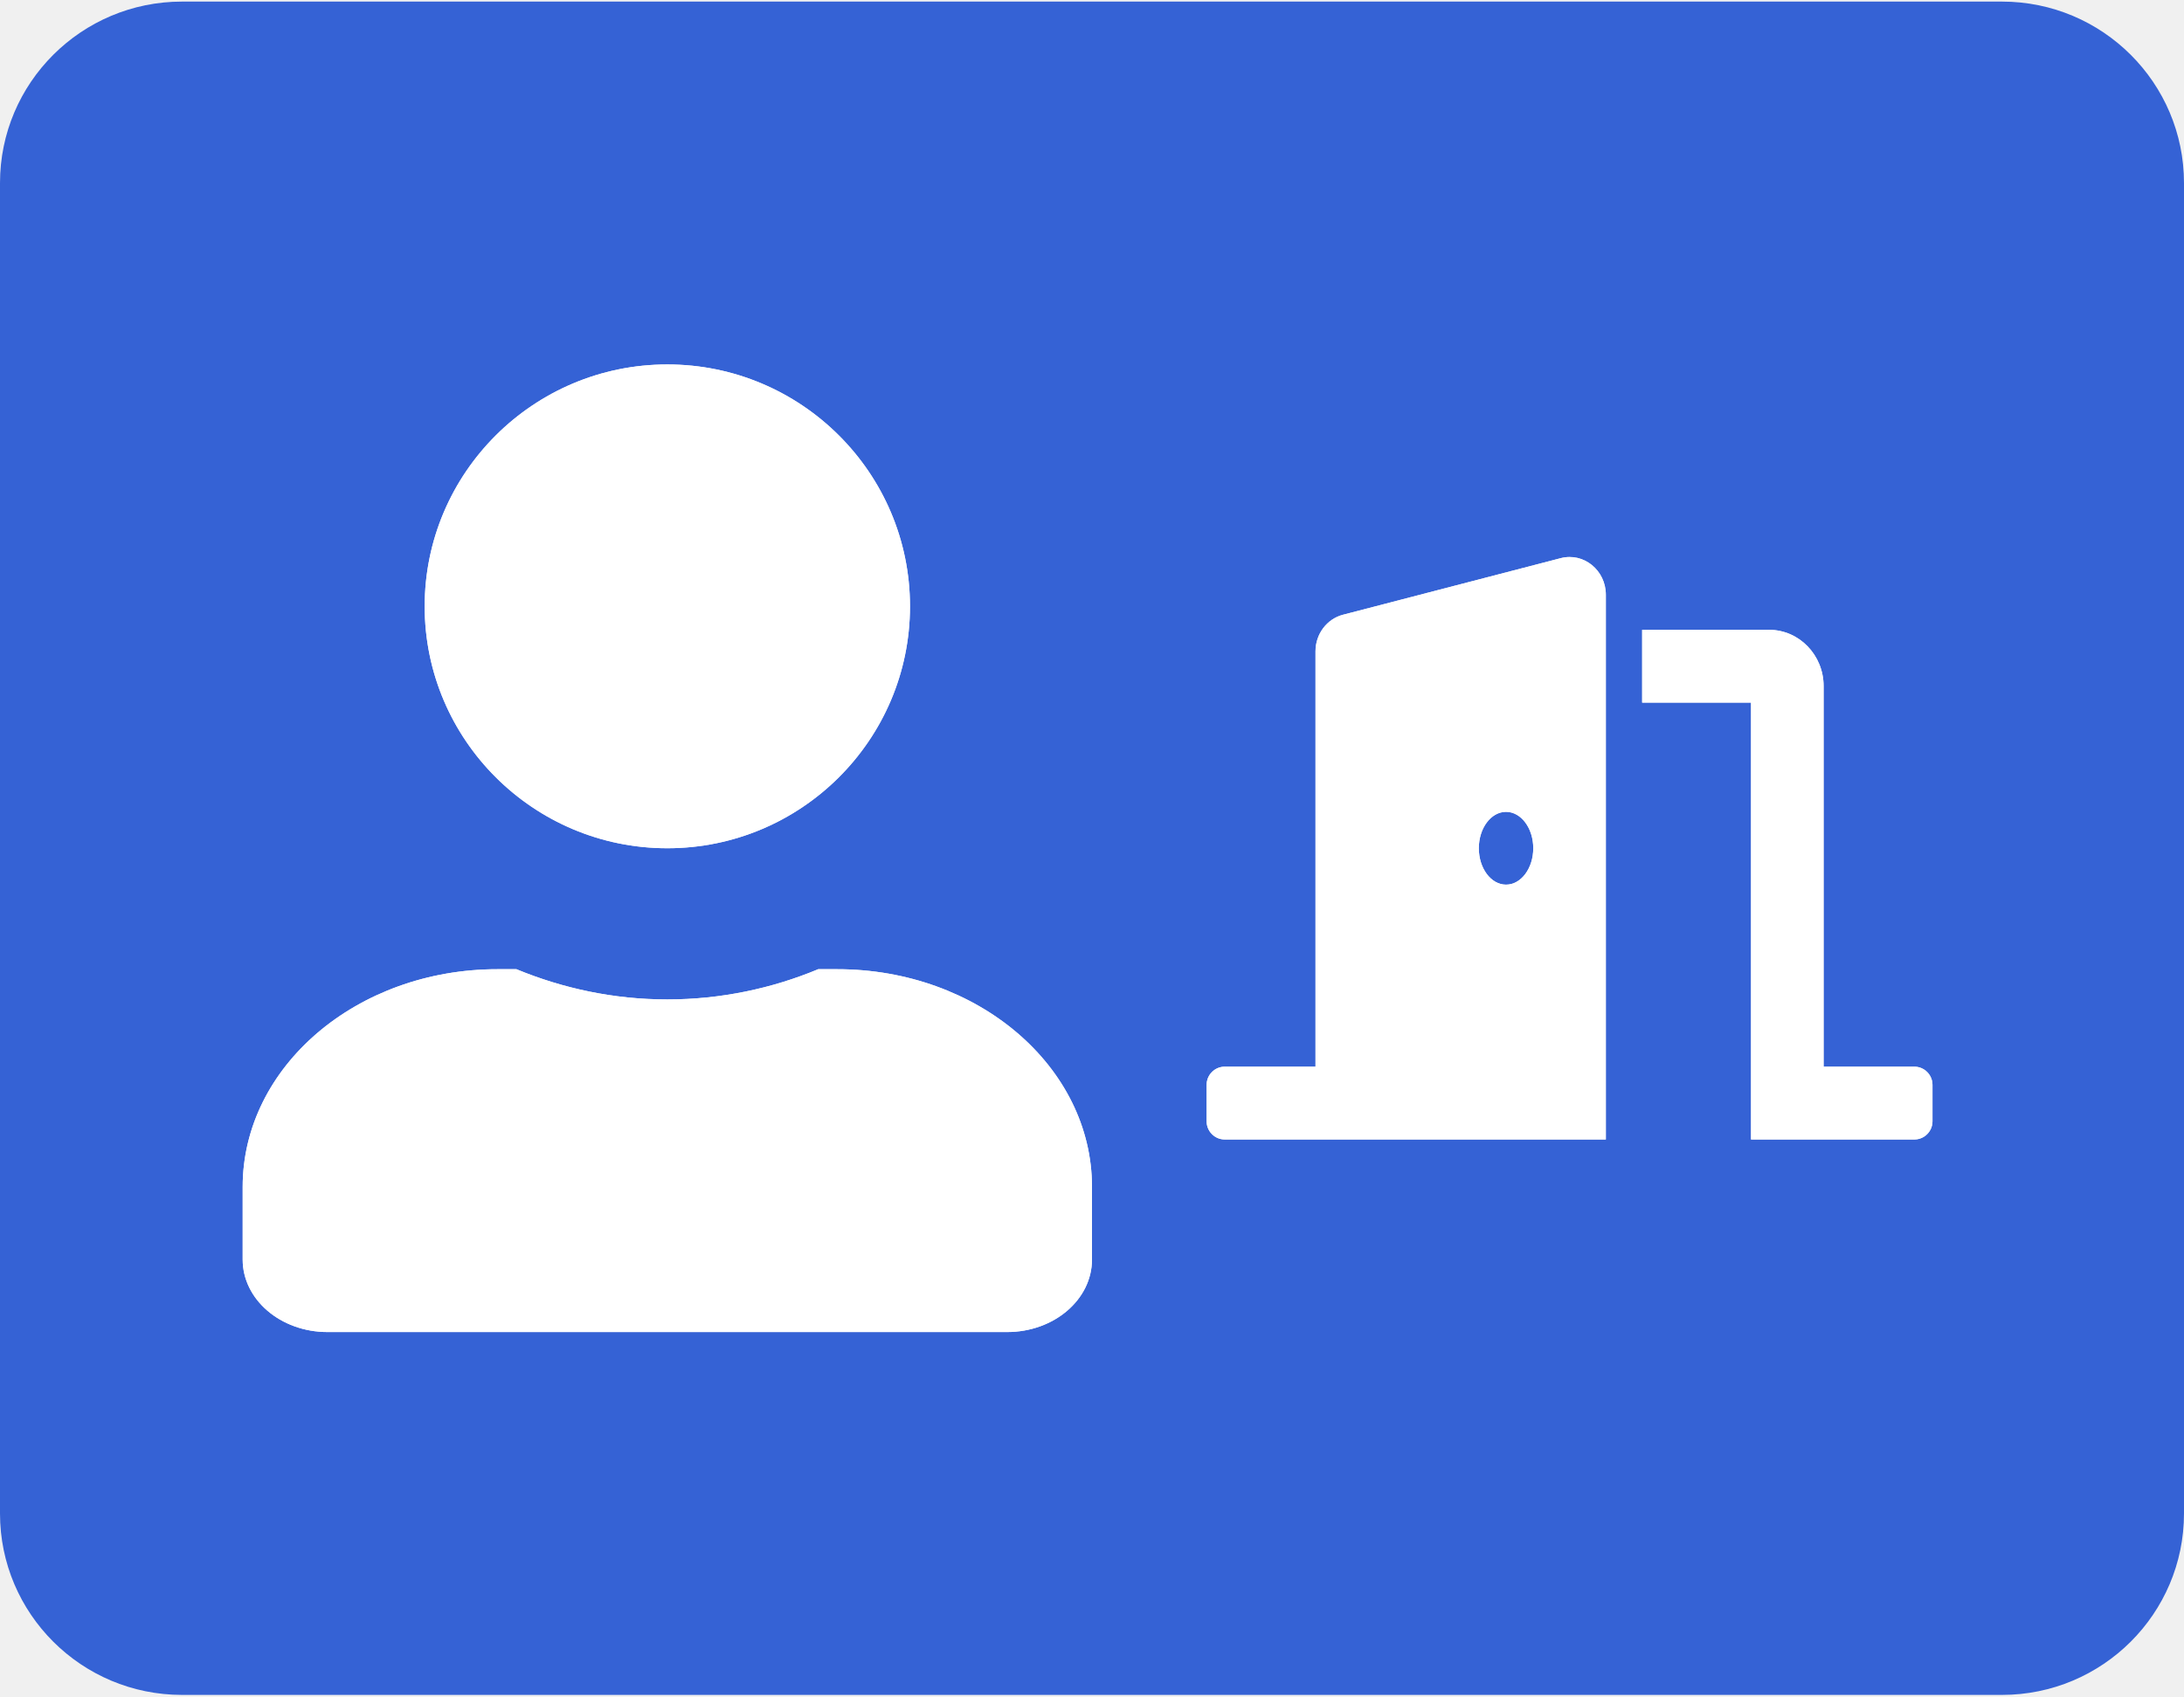
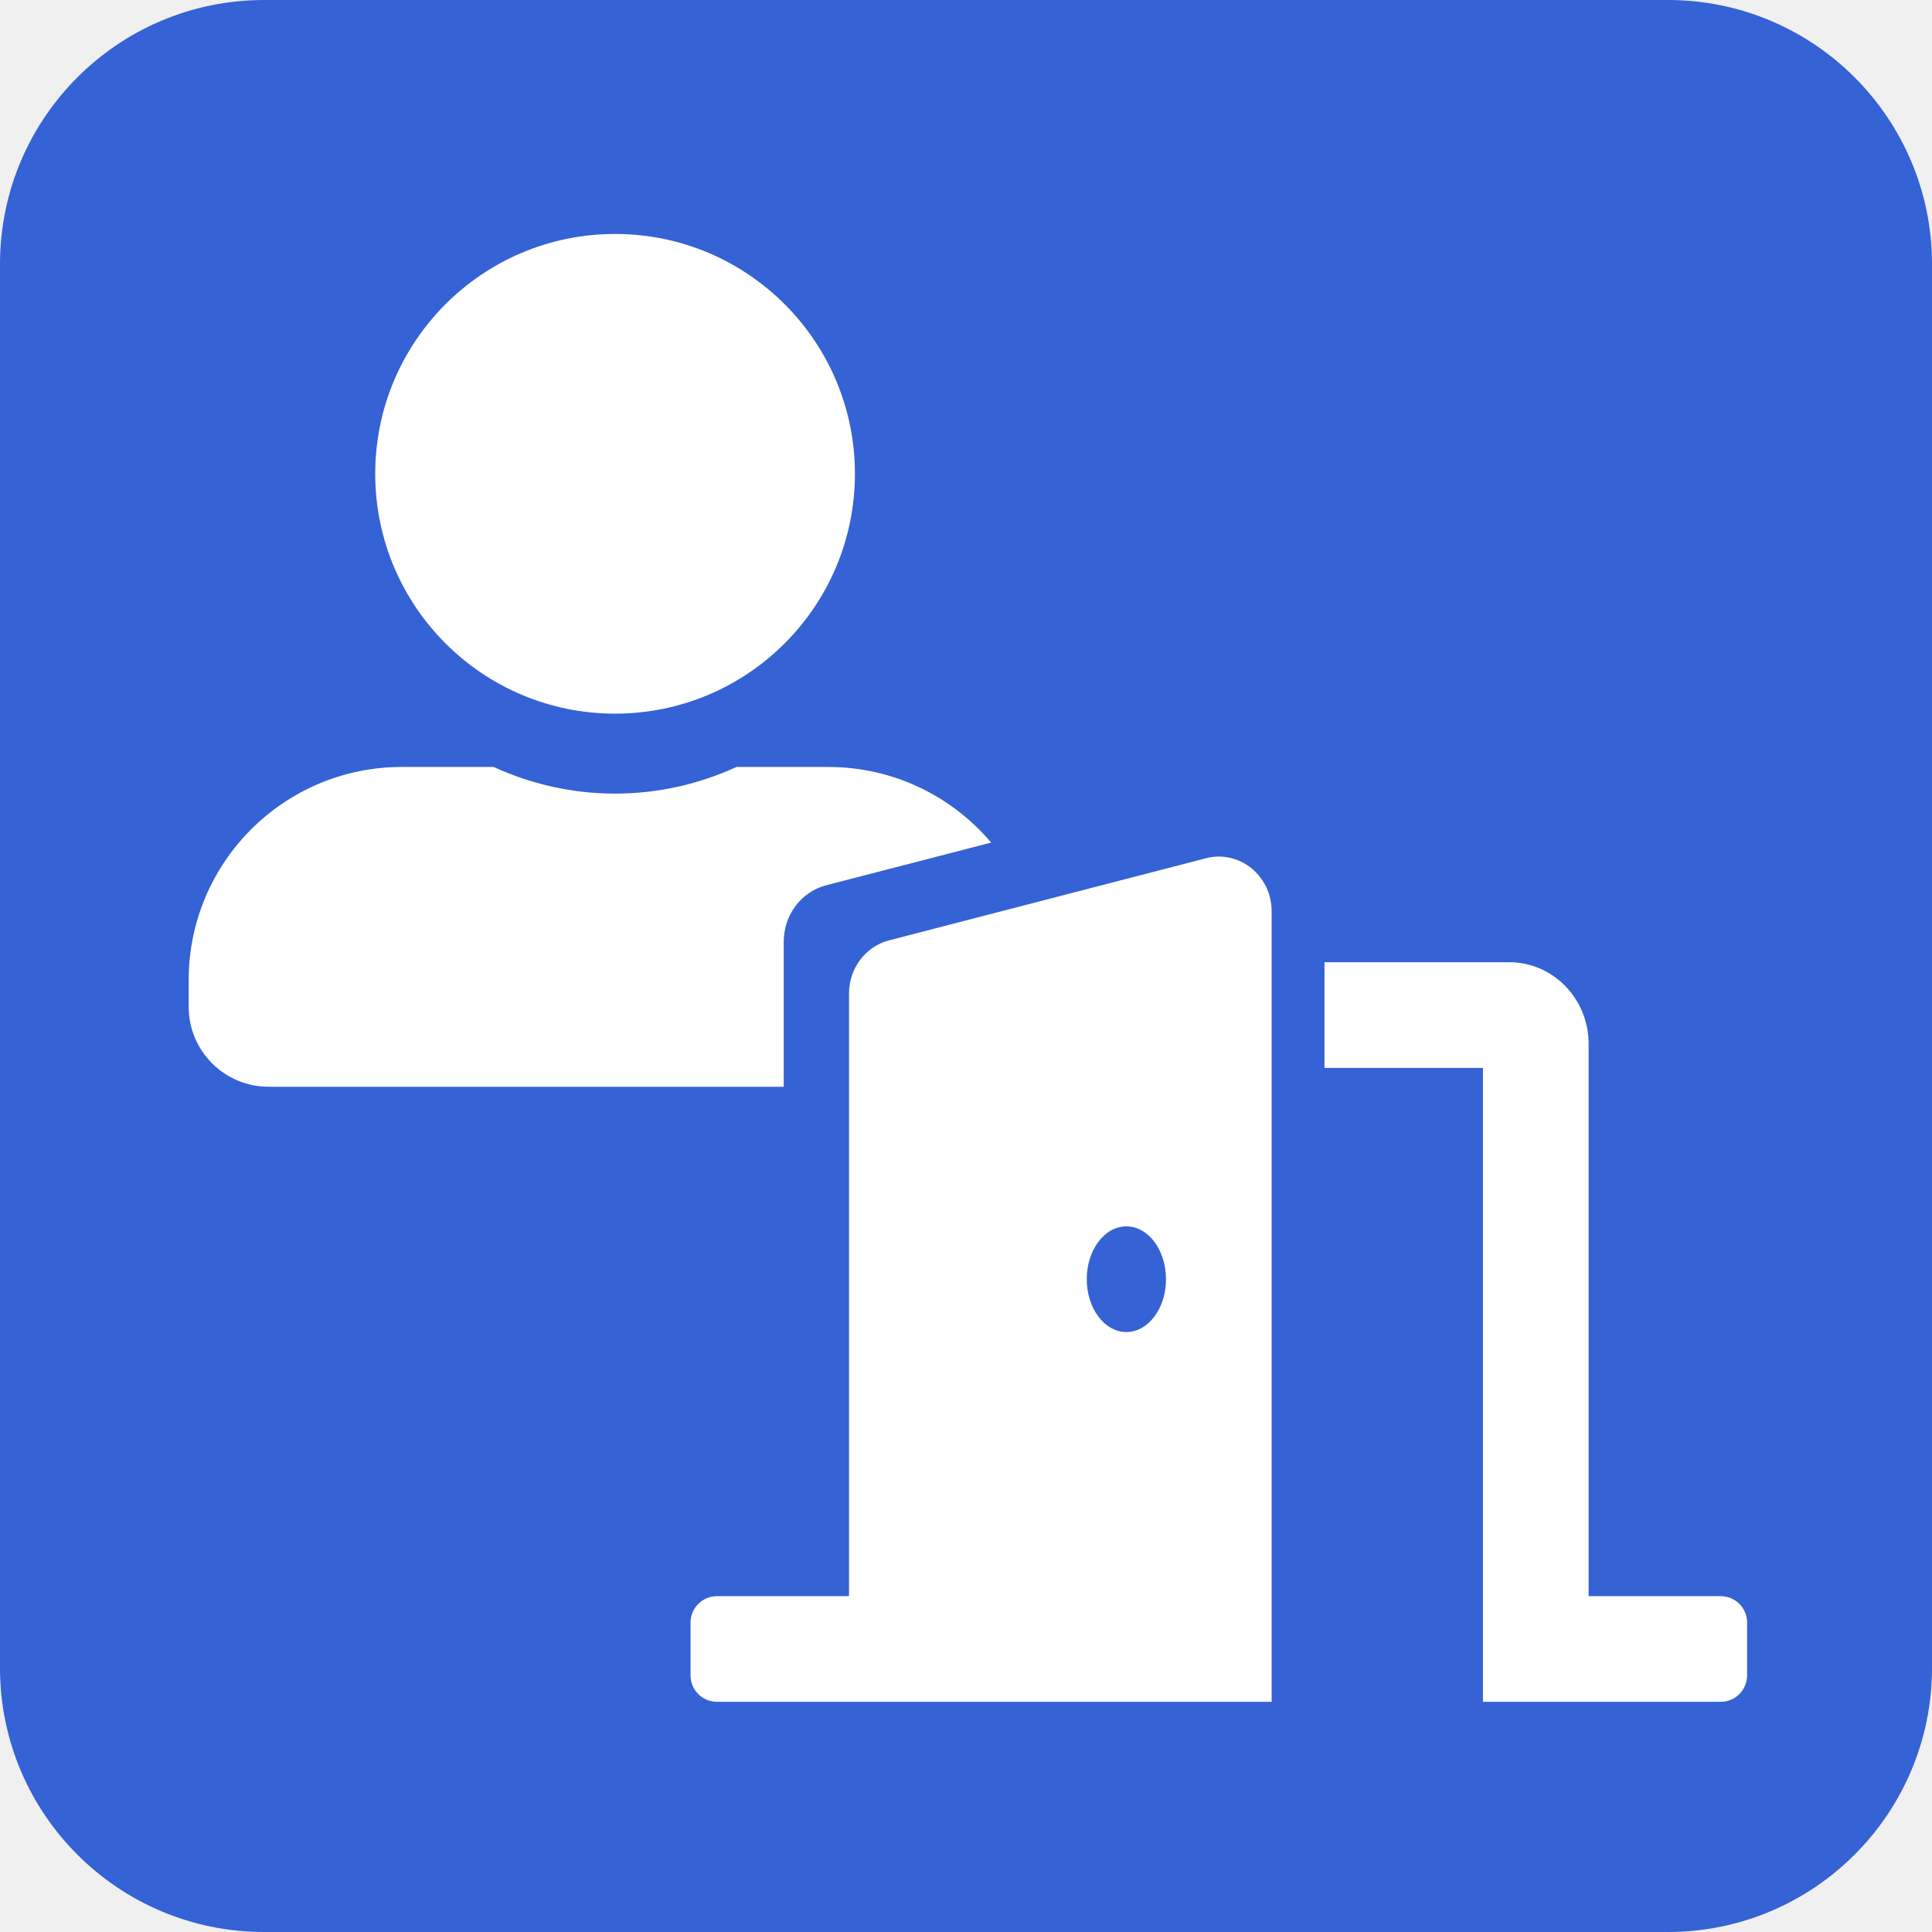
- <svg xmlns="http://www.w3.org/2000/svg" width="686" height="533" viewBox="0 0 686 533" fill="none">
-   <path d="M464.5 266.5C464.5 272.815 468.33 277.937 473.05 277.937C477.77 277.937 481.6 272.815 481.6 266.5C481.6 260.184 477.77 255.062 473.05 255.062C468.33 255.062 464.5 260.184 464.5 266.5Z" fill="#3562D5" />
-   <path fill-rule="evenodd" clip-rule="evenodd" d="M57.167 0.5H628.833C660.394 0.5 686 26.031 686 57.5V475.5C686 506.969 660.394 532.5 628.833 532.5H57.167C25.606 532.5 0 506.969 0 475.5V57.5C0 26.031 25.606 0.5 57.167 0.5ZM209.611 114.5C251.652 114.5 285.833 148.581 285.833 190.5C285.833 232.419 251.652 266.5 209.611 266.5C167.57 266.5 133.389 232.419 133.389 190.5C133.389 148.581 167.57 114.5 209.611 114.5ZM343 395.7C343 408.287 331.09 418.5 316.322 418.5H102.9C88.132 418.5 76.222 408.287 76.222 395.7V372.9C76.222 335.138 112.07 304.5 156.256 304.5H162.21C176.859 310.556 192.818 314 209.611 314C226.404 314 242.482 310.556 257.012 304.5H262.967C307.152 304.5 343 335.138 343 372.9V395.7ZM572.8 335.125H601.3C604.449 335.125 607 337.684 607 340.844V352.281C607 355.441 604.449 358 601.3 358H550V220.75H515.8V197.875H555.7C565.13 197.875 572.8 205.806 572.8 215.549V335.125ZM421.836 193.139L490.236 175.361C497.432 173.488 504.4 179.146 504.4 186.859V358H384.7C381.551 358 379 355.441 379 352.281V340.844C379 337.684 381.551 335.125 384.7 335.125H413.2V204.637C413.2 199.197 416.759 194.458 421.836 193.139Z" fill="#3562D5" />
-   <path d="M316.322 418.5C331.09 418.5 343 408.287 343 395.7V372.9C343 335.138 307.152 304.5 262.967 304.5H257.012C242.482 310.556 226.404 314 209.611 314C192.818 314 176.859 310.556 162.21 304.5H156.256C112.07 304.5 76.222 335.138 76.222 372.9V395.7C76.222 408.287 88.132 418.5 102.9 418.5H316.322Z" fill="white" />
-   <path d="M285.833 190.5C285.833 148.581 251.652 114.5 209.611 114.5C167.57 114.5 133.389 148.581 133.389 190.5C133.389 232.419 167.57 266.5 209.611 266.5C251.652 266.5 285.833 232.419 285.833 190.5Z" fill="white" />
-   <path fill-rule="evenodd" clip-rule="evenodd" d="M490.236 175.361L421.836 193.139C416.759 194.458 413.2 199.197 413.2 204.637V335.125H384.7C381.551 335.125 379 337.684 379 340.844V352.281C379 355.441 381.551 358 384.7 358H504.4V186.859C504.4 179.146 497.432 173.488 490.236 175.361ZM464.5 266.5C464.5 272.815 468.33 277.937 473.05 277.937C477.77 277.937 481.6 272.815 481.6 266.5C481.6 260.184 477.77 255.062 473.05 255.062C468.33 255.062 464.5 260.184 464.5 266.5Z" fill="white" />
-   <path d="M601.3 335.125H572.8V215.549C572.8 205.806 565.13 197.875 555.7 197.875H515.8V220.75H550V358H601.3C604.449 358 607 355.441 607 352.281V340.844C607 337.684 604.449 335.125 601.3 335.125Z" fill="white" />
+ <svg xmlns="http://www.w3.org/2000/svg" width="512" height="512" viewBox="0 0 512 512" fill="none">
+   <path d="M0 70C0 31.34 31.34 0 70 0H442C480.66 0 512 31.34 512 70V442C512 480.66 480.66 512 442 512H70C31.34 512 0 480.66 0 442V70Z" fill="#3562D4" />
+   <path d="M226.562 125.562C226.562 160.654 198.092 189.125 163 189.125C127.908 189.125 99.438 160.654 99.438 125.562C99.438 90.471 127.908 62 163 62C198.092 62 226.562 90.471 226.562 125.562Z" fill="white" />
+   <path d="M195.179 203.25H219.5C236.812 203.25 252.305 211.034 262.668 223.293L218.987 234.59C212.352 236.306 207.7 242.47 207.7 249.544V288H71.188C59.49 288 50 278.51 50 266.812V259.75C50 228.543 75.293 203.25 106.5 203.25H130.821C140.665 207.752 151.523 210.312 163 210.312C174.477 210.312 185.379 207.752 195.179 203.25Z" fill="white" />
+   <path d="M456 423H421V276.634C421 264.708 411.581 255 400 255H351V283H393V451H456C459.868 451 463 447.868 463 444V430C463 426.132 459.868 423 456 423ZM319.605 227.441L235.605 249.203C229.371 250.817 225 256.618 225 263.277V423H190C186.132 423 183 426.132 183 430V444C183 447.868 186.132 451 190 451H337V241.516C337 232.075 328.442 225.149 319.605 227.441ZM298.5 353C292.703 353 288 346.73 288 339C288 331.269 292.703 325 298.5 325C304.297 325 309 331.269 309 339C309 346.73 304.297 353 298.5 353Z" fill="white" />
</svg>
